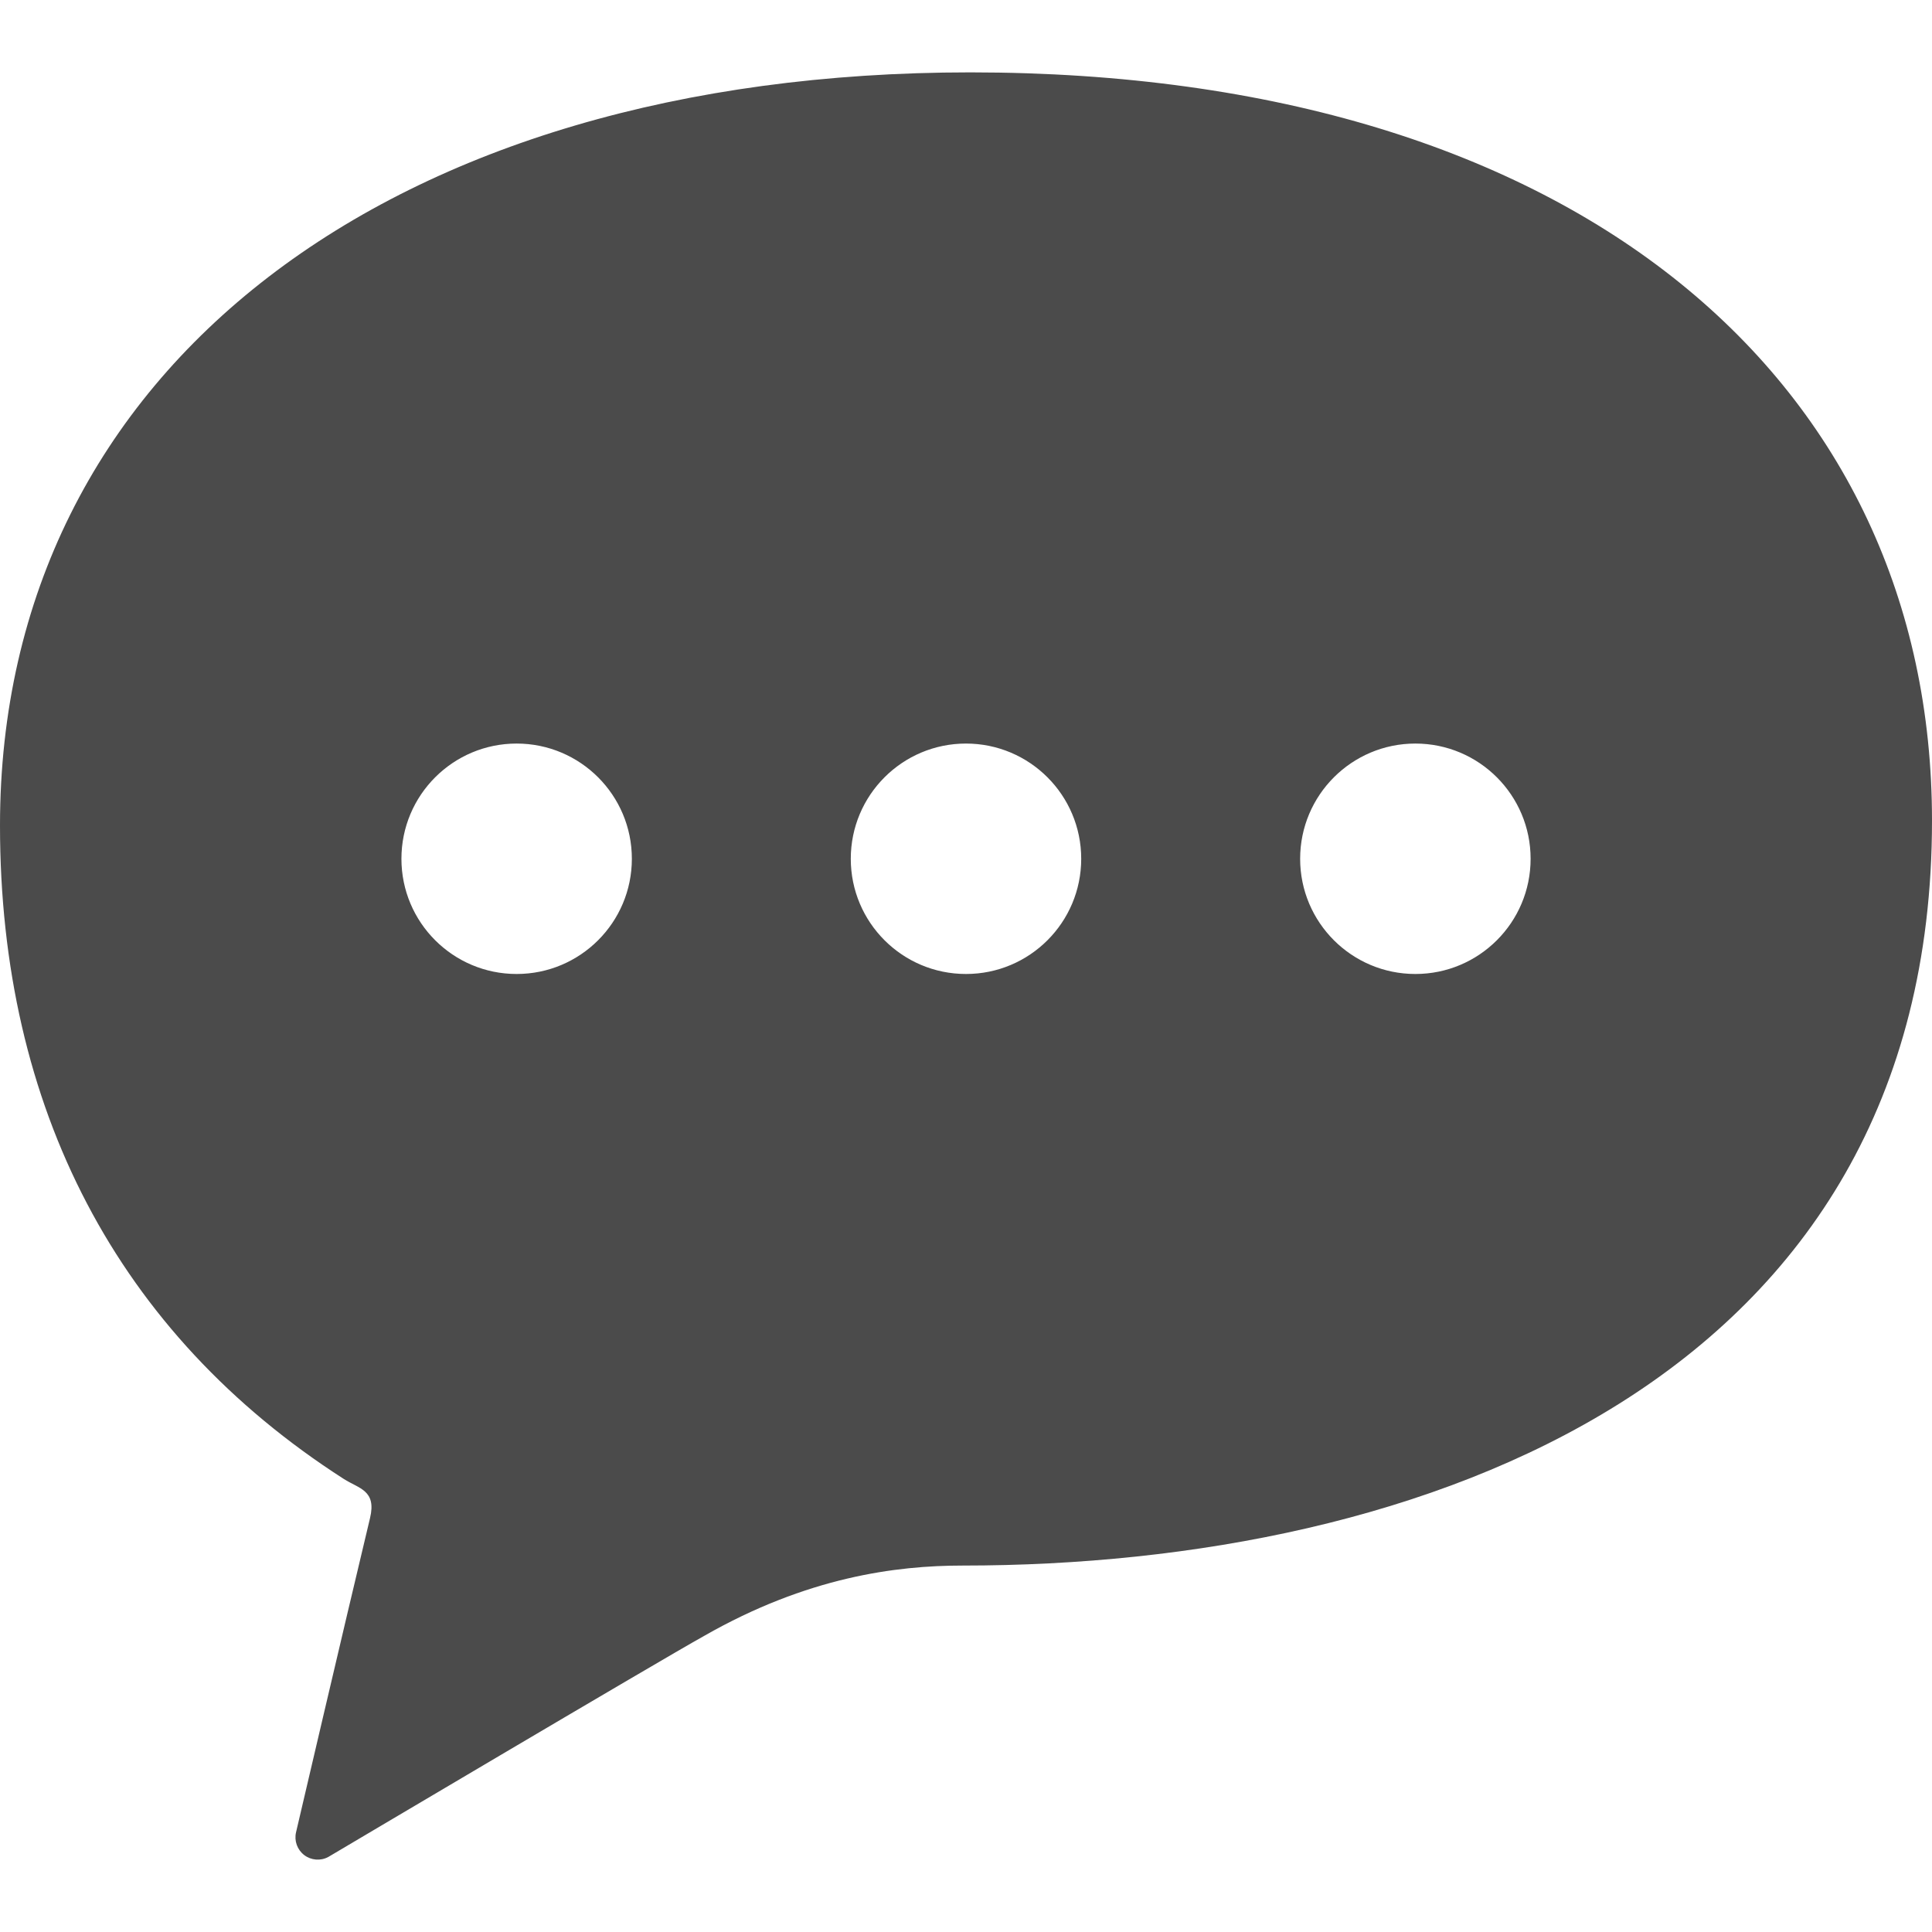
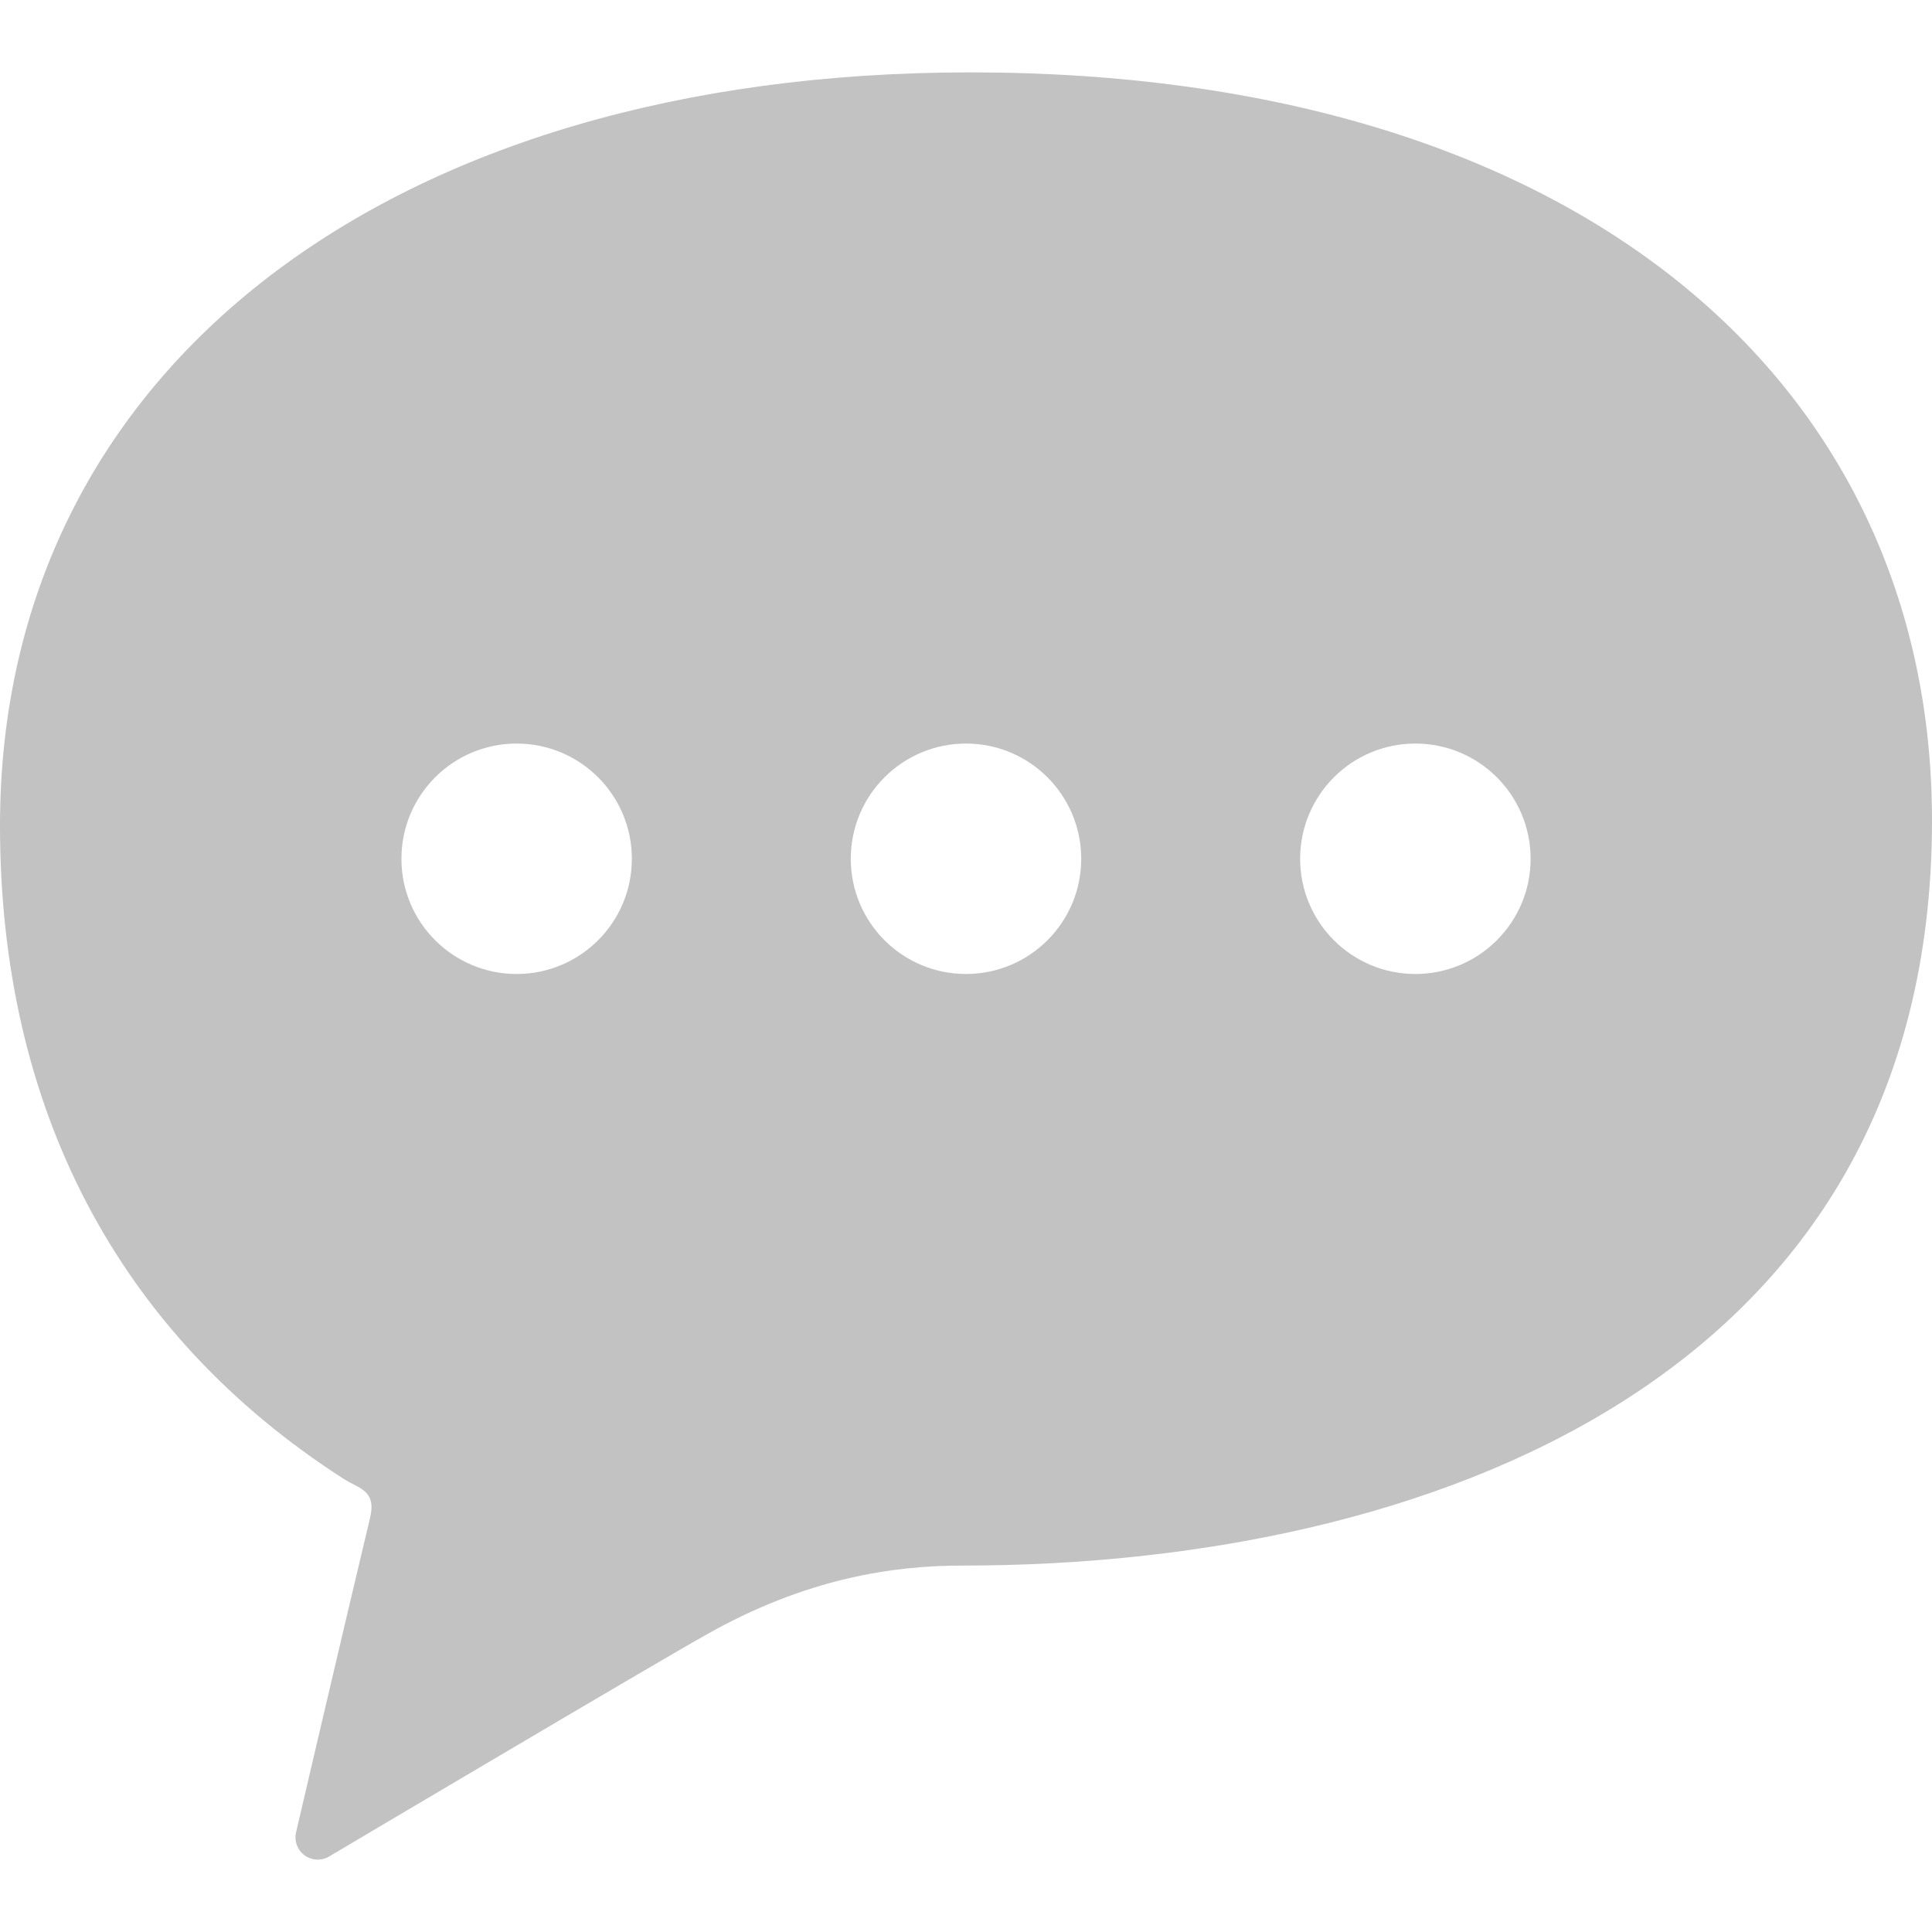
<svg xmlns="http://www.w3.org/2000/svg" version="1.1" id="_x32_" x="0px" y="0px" viewBox="0 0 512 512" style="width: 256px; height: 256px; opacity: 1;" xml:space="preserve">
  <style type="text/css">
	.st0{fill:#4B4B4B;}
</style>
  <g>
-     <path class="st0" d="M257.135,19.179C103.966,19.179,0,97.273,0,218.763c0,74.744,31.074,134.641,91.108,173.176   c4.003,2.572,8.728,2.962,6.954,10.365c-7.159,29.935-19.608,83.276-19.608,83.276c-0.526,2.26,0.321,4.617,2.162,6.03   c1.841,1.402,4.335,1.607,6.381,0.507c0,0,87.864-52.066,99.583-58.573c27.333-15.625,50.877-18.654,68.557-18.654   C376.618,414.89,512,366.282,512,217.458C512,102.036,418.973,19.179,257.135,19.179z M136.911,258.117   c-16.862,0-30.529-13.666-30.529-30.528c0-16.862,13.666-30.539,30.529-30.539c16.872,0,30.538,13.677,30.538,30.539   C167.449,244.451,153.782,258.117,136.911,258.117z M255.994,258.117c-16.861,0-30.528-13.666-30.528-30.528   c0-16.862,13.666-30.539,30.528-30.539c16.873,0,30.539,13.677,30.539,30.539C286.534,244.451,272.867,258.117,255.994,258.117z    M375.089,258.117c-16.862,0-30.538-13.666-30.538-30.528c0-16.862,13.676-30.539,30.538-30.539   c16.872,0,30.538,13.677,30.538,30.539C405.627,244.451,391.961,258.117,375.089,258.117z" style="fill: rgb(75, 75, 75);" />
+     <path class="st0" d="M257.135,19.179C103.966,19.179,0,97.273,0,218.763c0,74.744,31.074,134.641,91.108,173.176   c4.003,2.572,8.728,2.962,6.954,10.365c-7.159,29.935-19.608,83.276-19.608,83.276c-0.526,2.26,0.321,4.617,2.162,6.03   c1.841,1.402,4.335,1.607,6.381,0.507c0,0,87.864-52.066,99.583-58.573c27.333-15.625,50.877-18.654,68.557-18.654   C376.618,414.89,512,366.282,512,217.458C512,102.036,418.973,19.179,257.135,19.179z M136.911,258.117   c-16.862,0-30.529-13.666-30.529-30.528c0-16.862,13.666-30.539,30.529-30.539c16.872,0,30.538,13.677,30.538,30.539   C167.449,244.451,153.782,258.117,136.911,258.117z M255.994,258.117c-16.861,0-30.528-13.666-30.528-30.528   c0-16.862,13.666-30.539,30.528-30.539c16.873,0,30.539,13.677,30.539,30.539C286.534,244.451,272.867,258.117,255.994,258.117z    M375.089,258.117c-16.862,0-30.538-13.666-30.538-30.528c0-16.862,13.676-30.539,30.538-30.539   c16.872,0,30.538,13.677,30.538,30.539C405.627,244.451,391.961,258.117,375.089,258.117z" style="fill: #C2C2C2;" />
  </g>
</svg>
